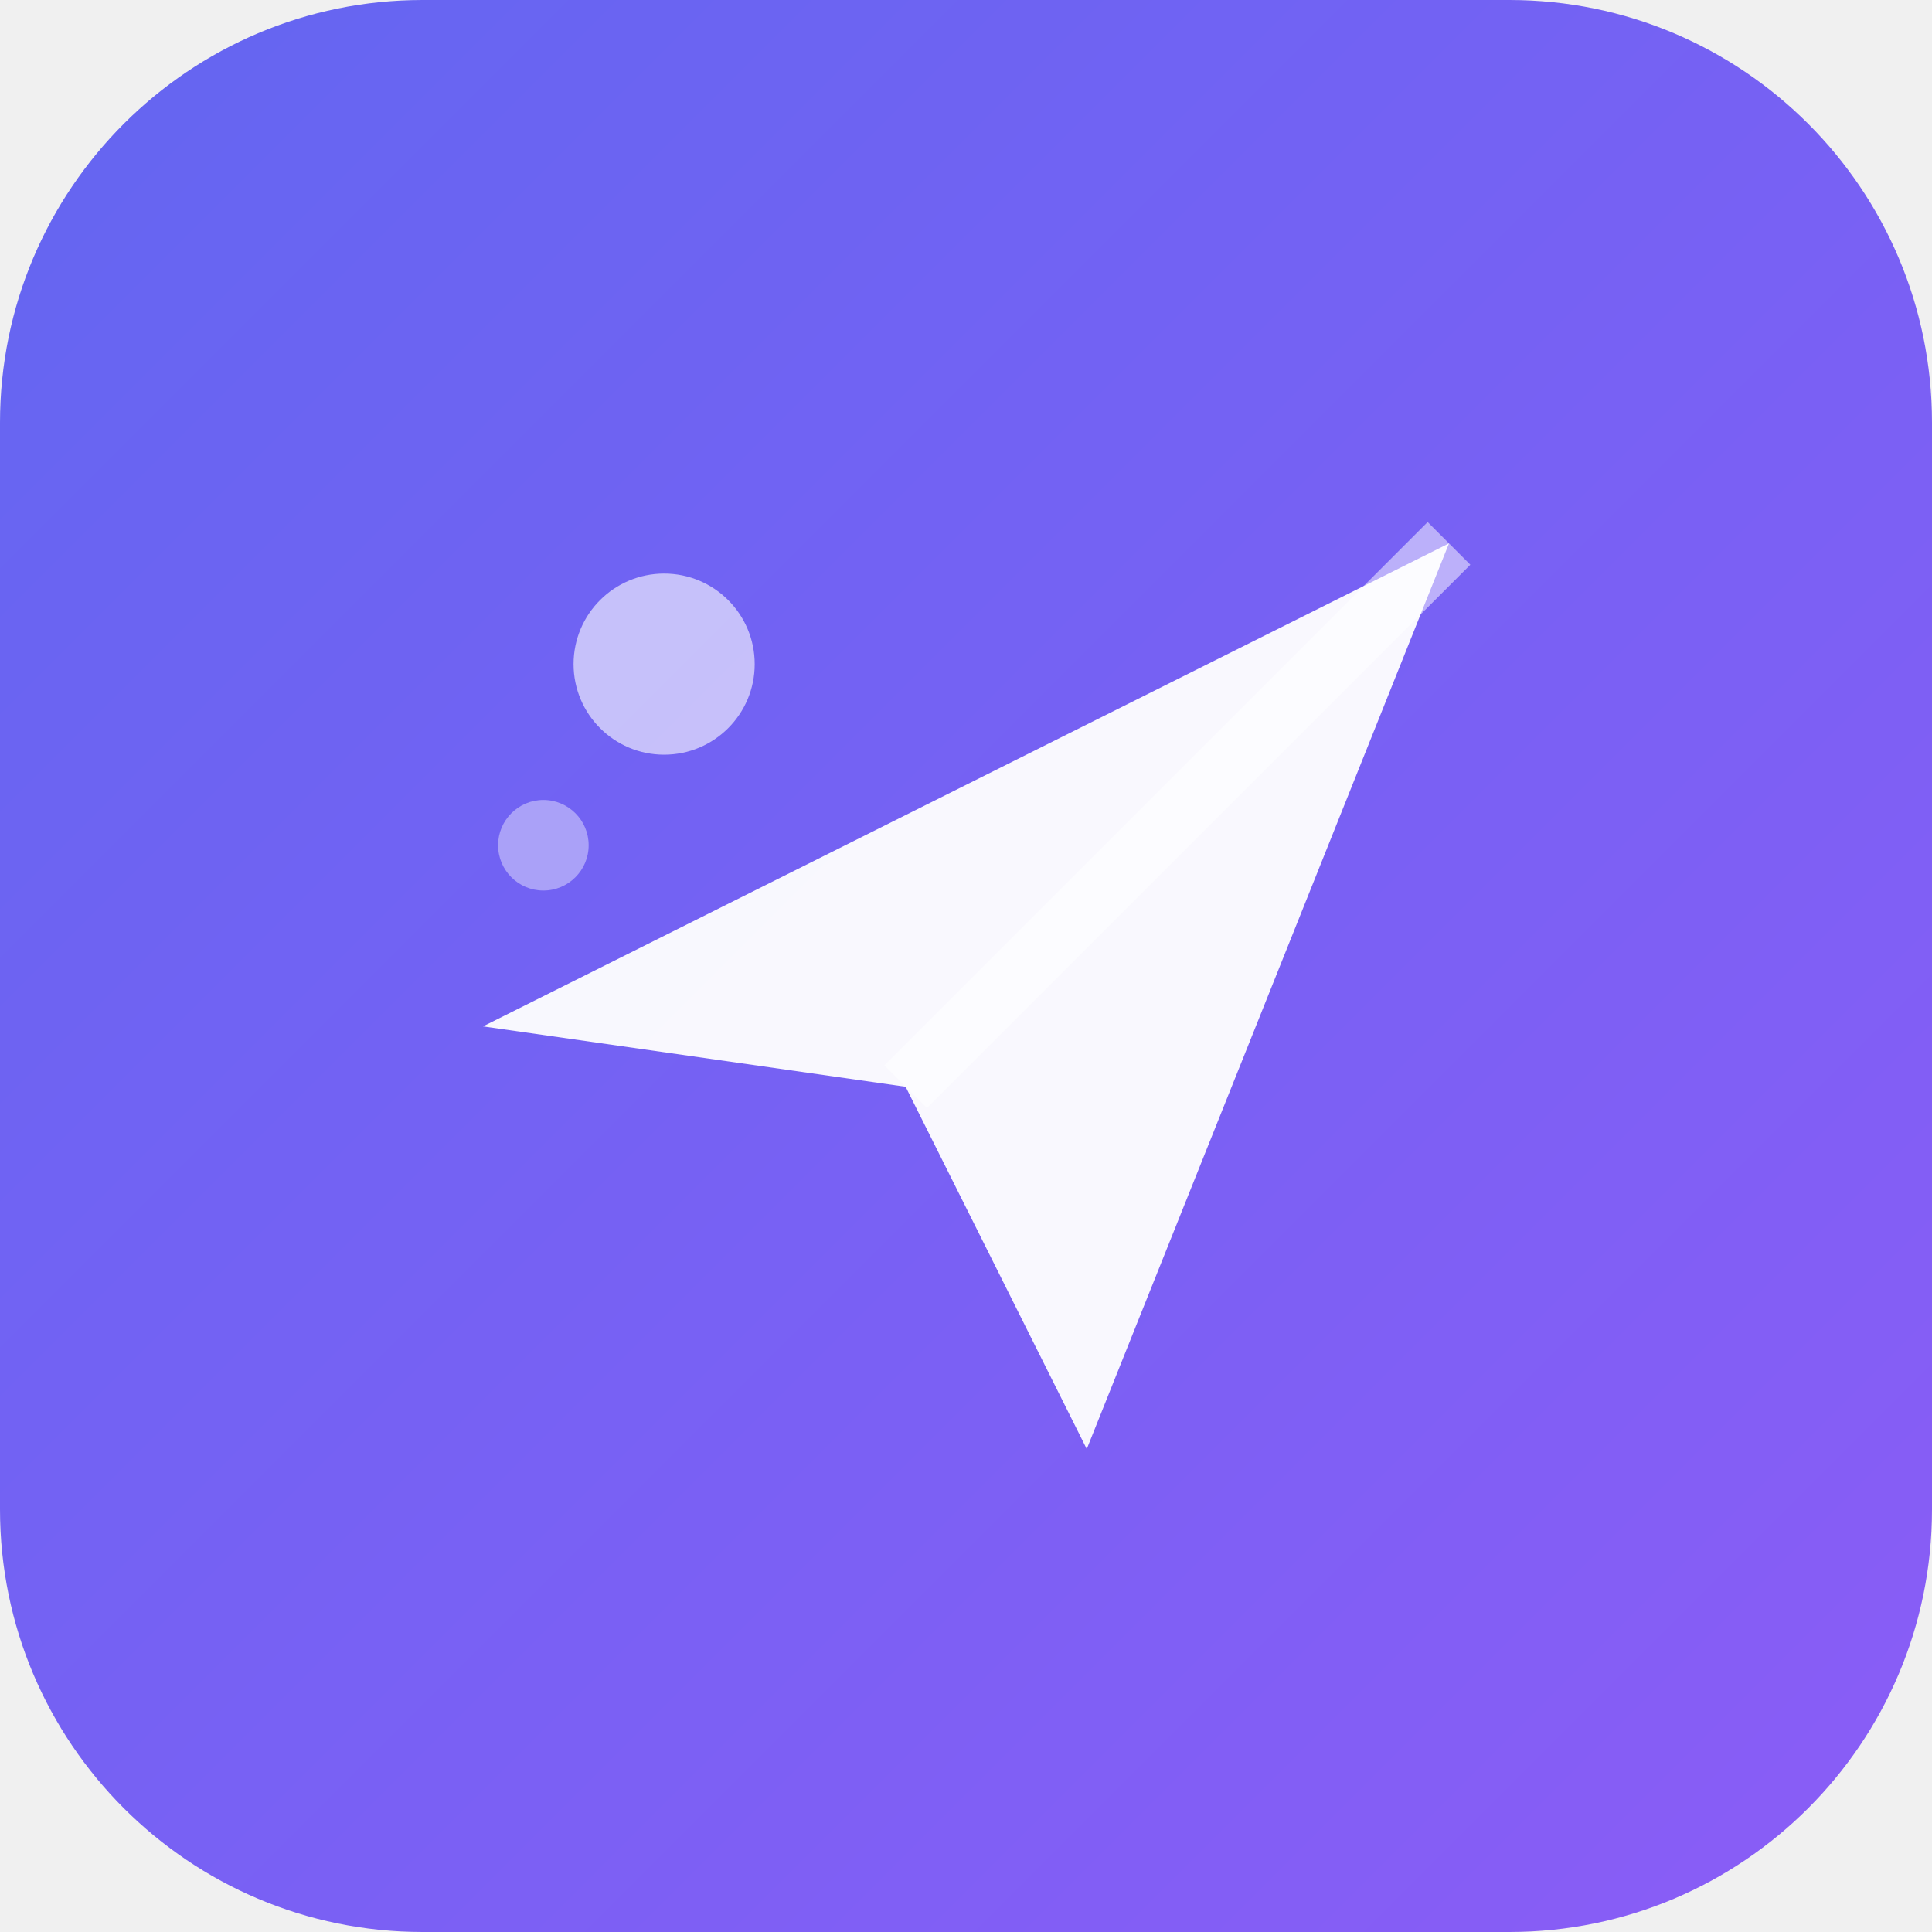
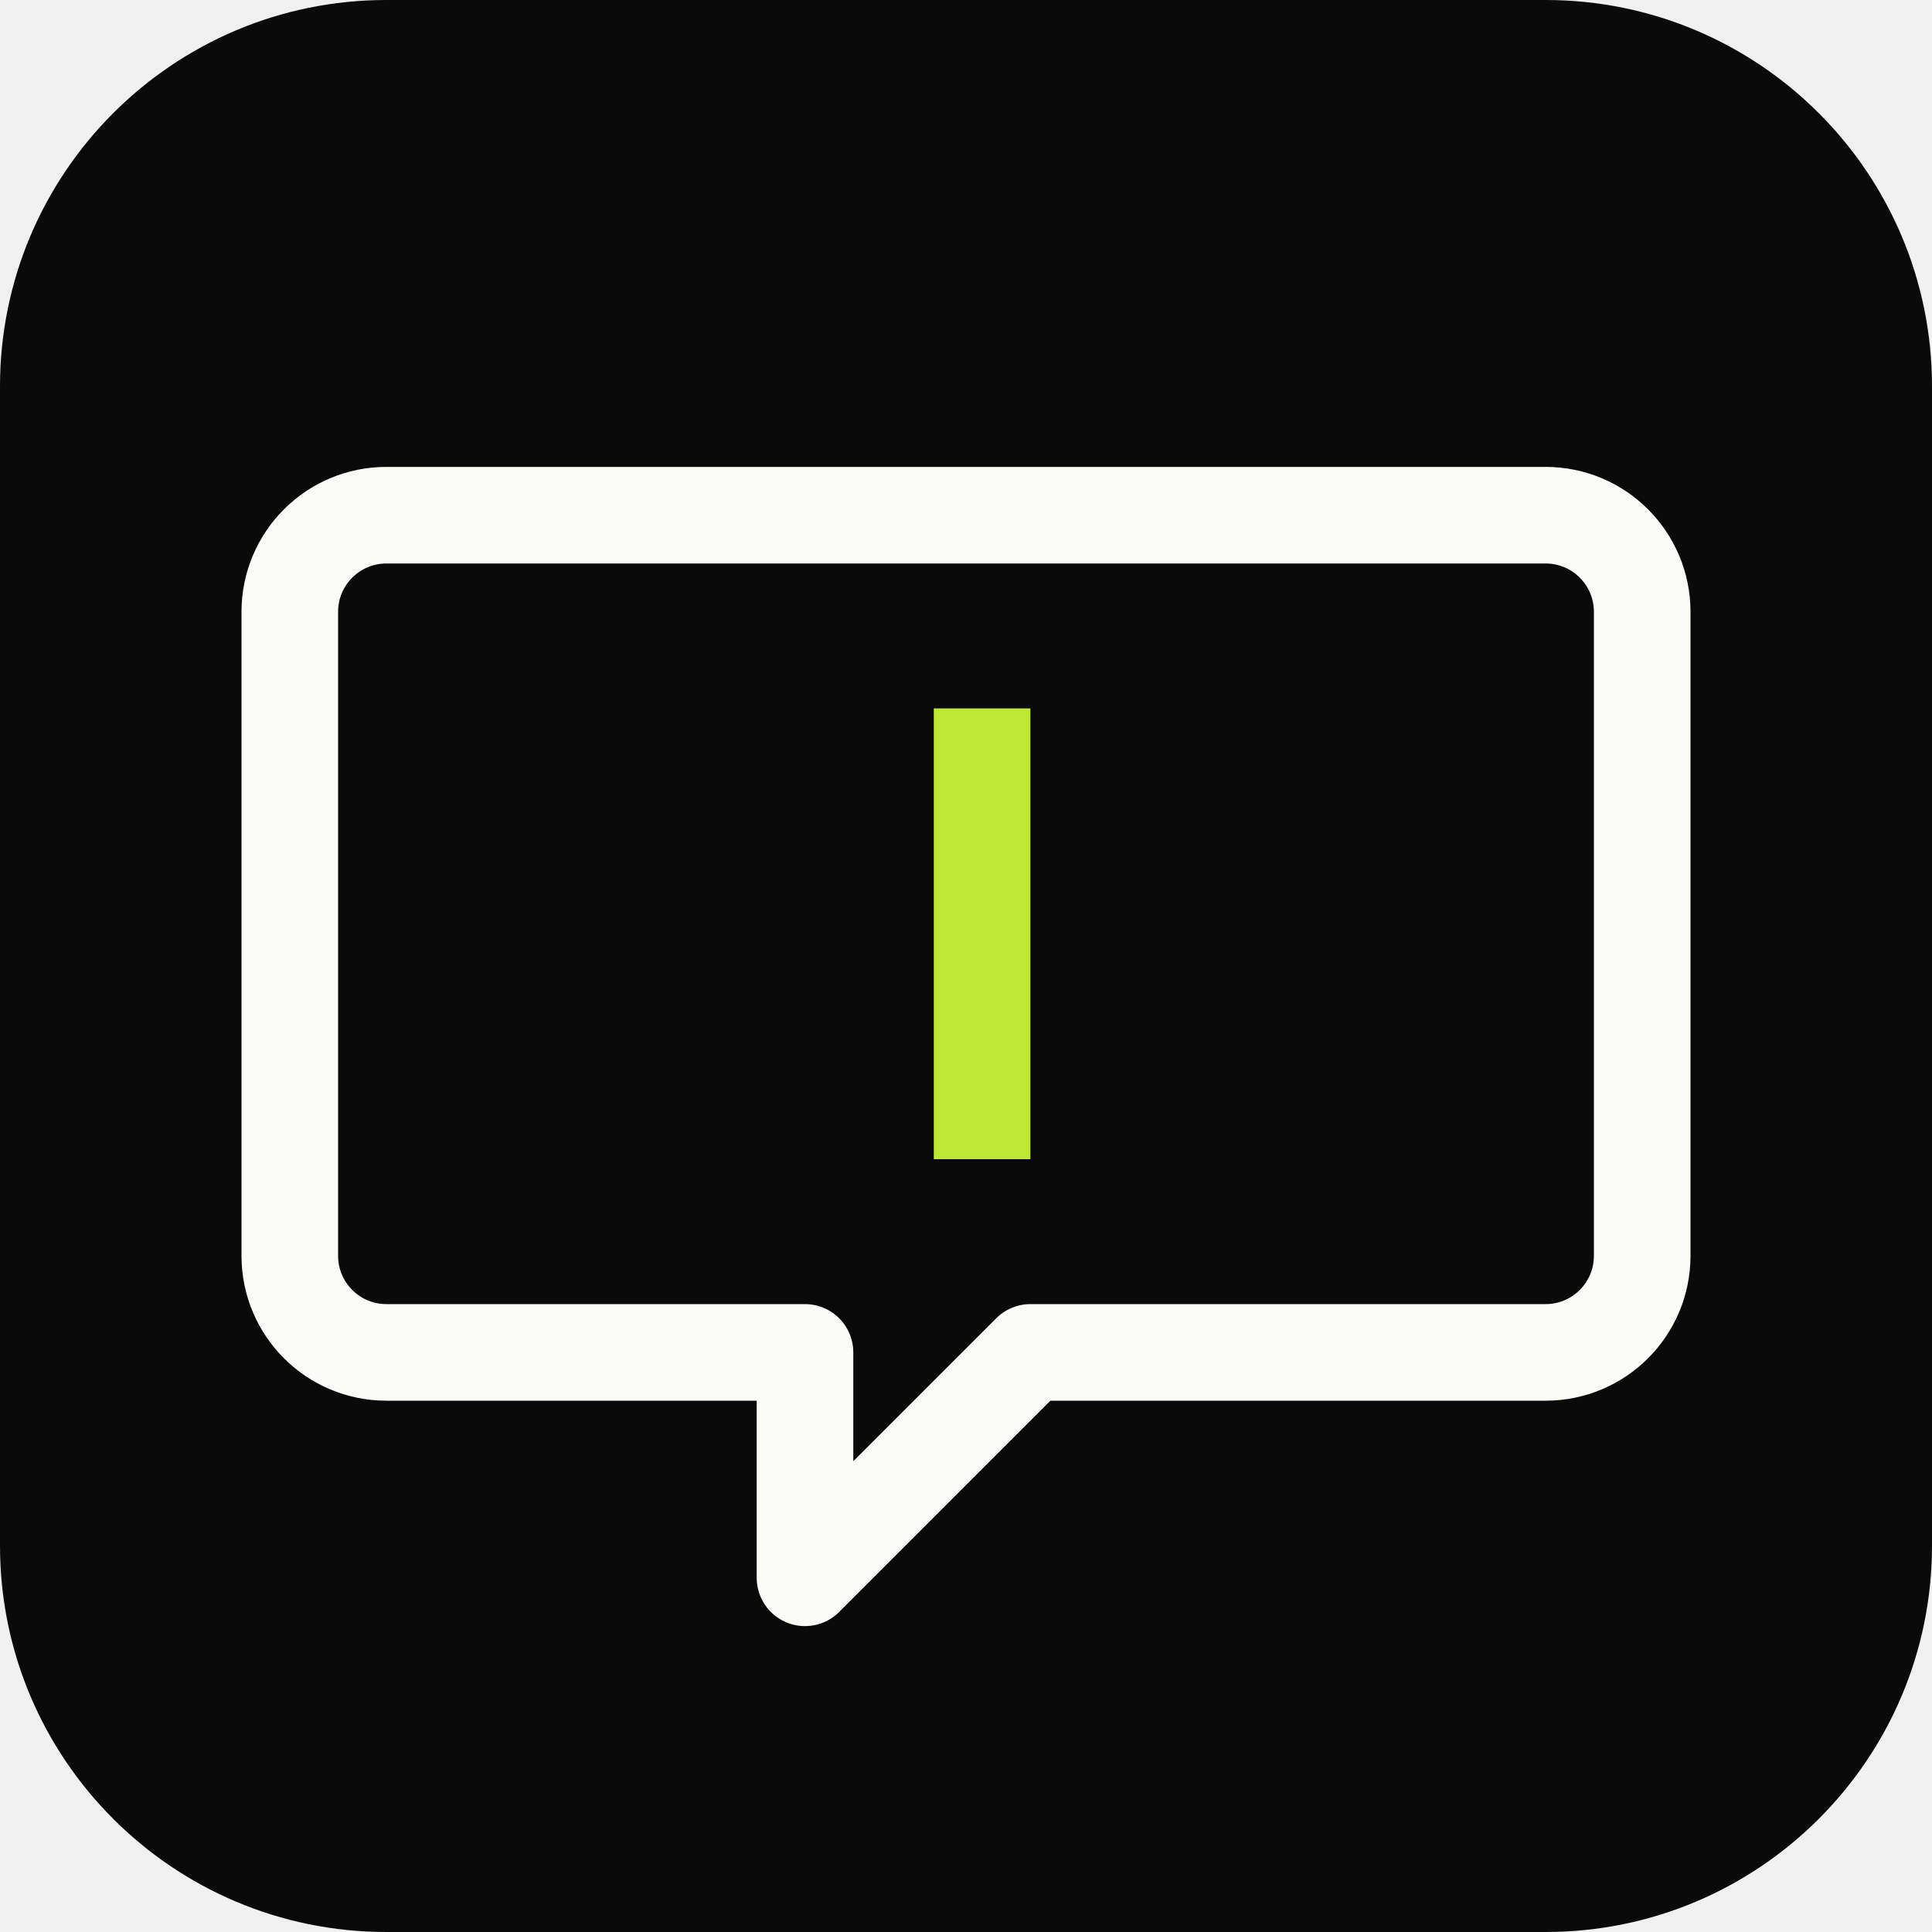
- <svg xmlns="http://www.w3.org/2000/svg" viewBox="0 0 64 64" fill="none">
-   <defs>
-     <linearGradient id="g" x1="0%" y1="0%" x2="100%" y2="100%">
-       <stop offset="0%" style="stop-color:#6366f1" />
-       <stop offset="100%" style="stop-color:#8b5cf6" />
-     </linearGradient>
-   </defs>
-   <rect width="64" height="64" rx="14" fill="url(#g)" />
-   <path d="M16 34 L48 18 L36 48 L30 36 Z" fill="white" opacity="0.95" />
-   <path d="M30 36 L48 18" stroke="white" stroke-width="2" opacity="0.5" />
-   <circle cx="22" cy="22" r="3" fill="white" opacity="0.6" />
-   <circle cx="18" cy="28" r="1.5" fill="white" opacity="0.4" />
+ <svg xmlns="http://www.w3.org/2000/svg" viewBox="0 0 120 120">
+   <rect width="120" height="120" rx="24" fill="#0A0A0B" />
+   <path d="M24 32 h72 a6 6 0 0 1 6 6 v40 a6 6 0 0 1 -6 6 h-32 l-14 14 v-14 h-26 a6 6 0 0 1 -6 -6 v-40 a6 6 0 0 1 6 -6 z" fill="none" stroke="#FAFAF7" stroke-width="6" stroke-linejoin="round" />
+   <rect x="58" y="44" width="6" height="28" fill="#BFE836" />
</svg>
